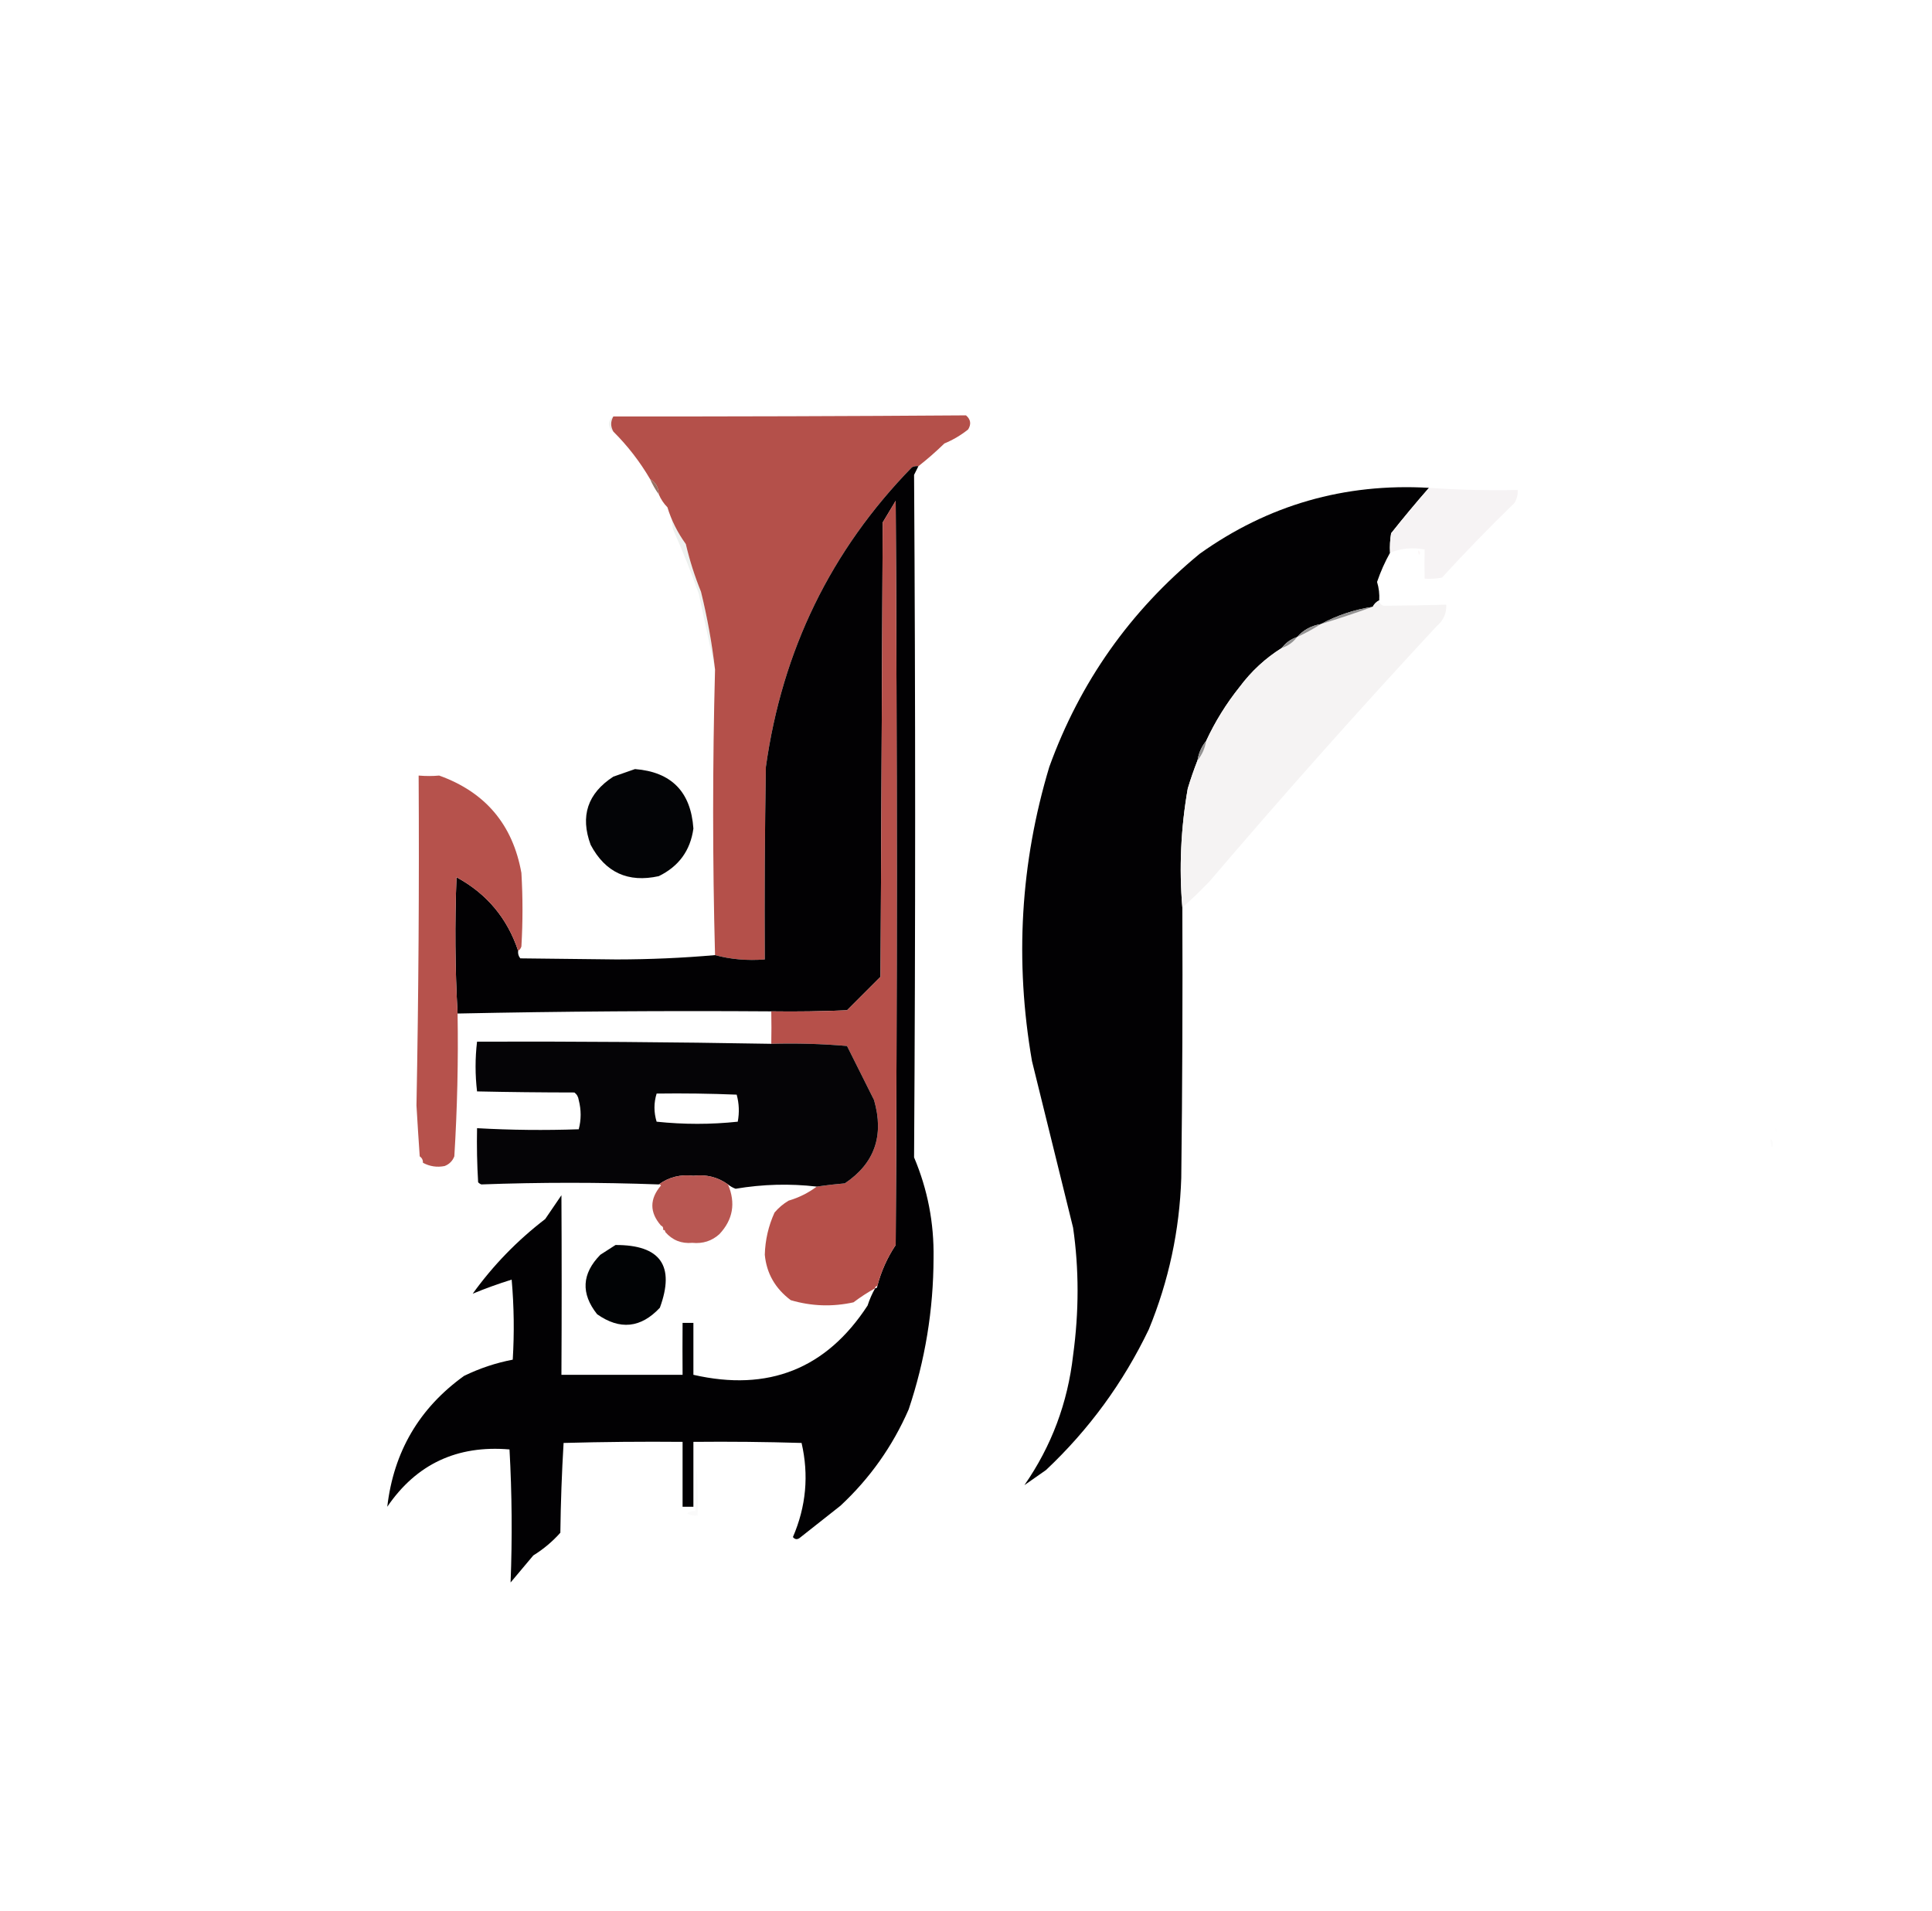
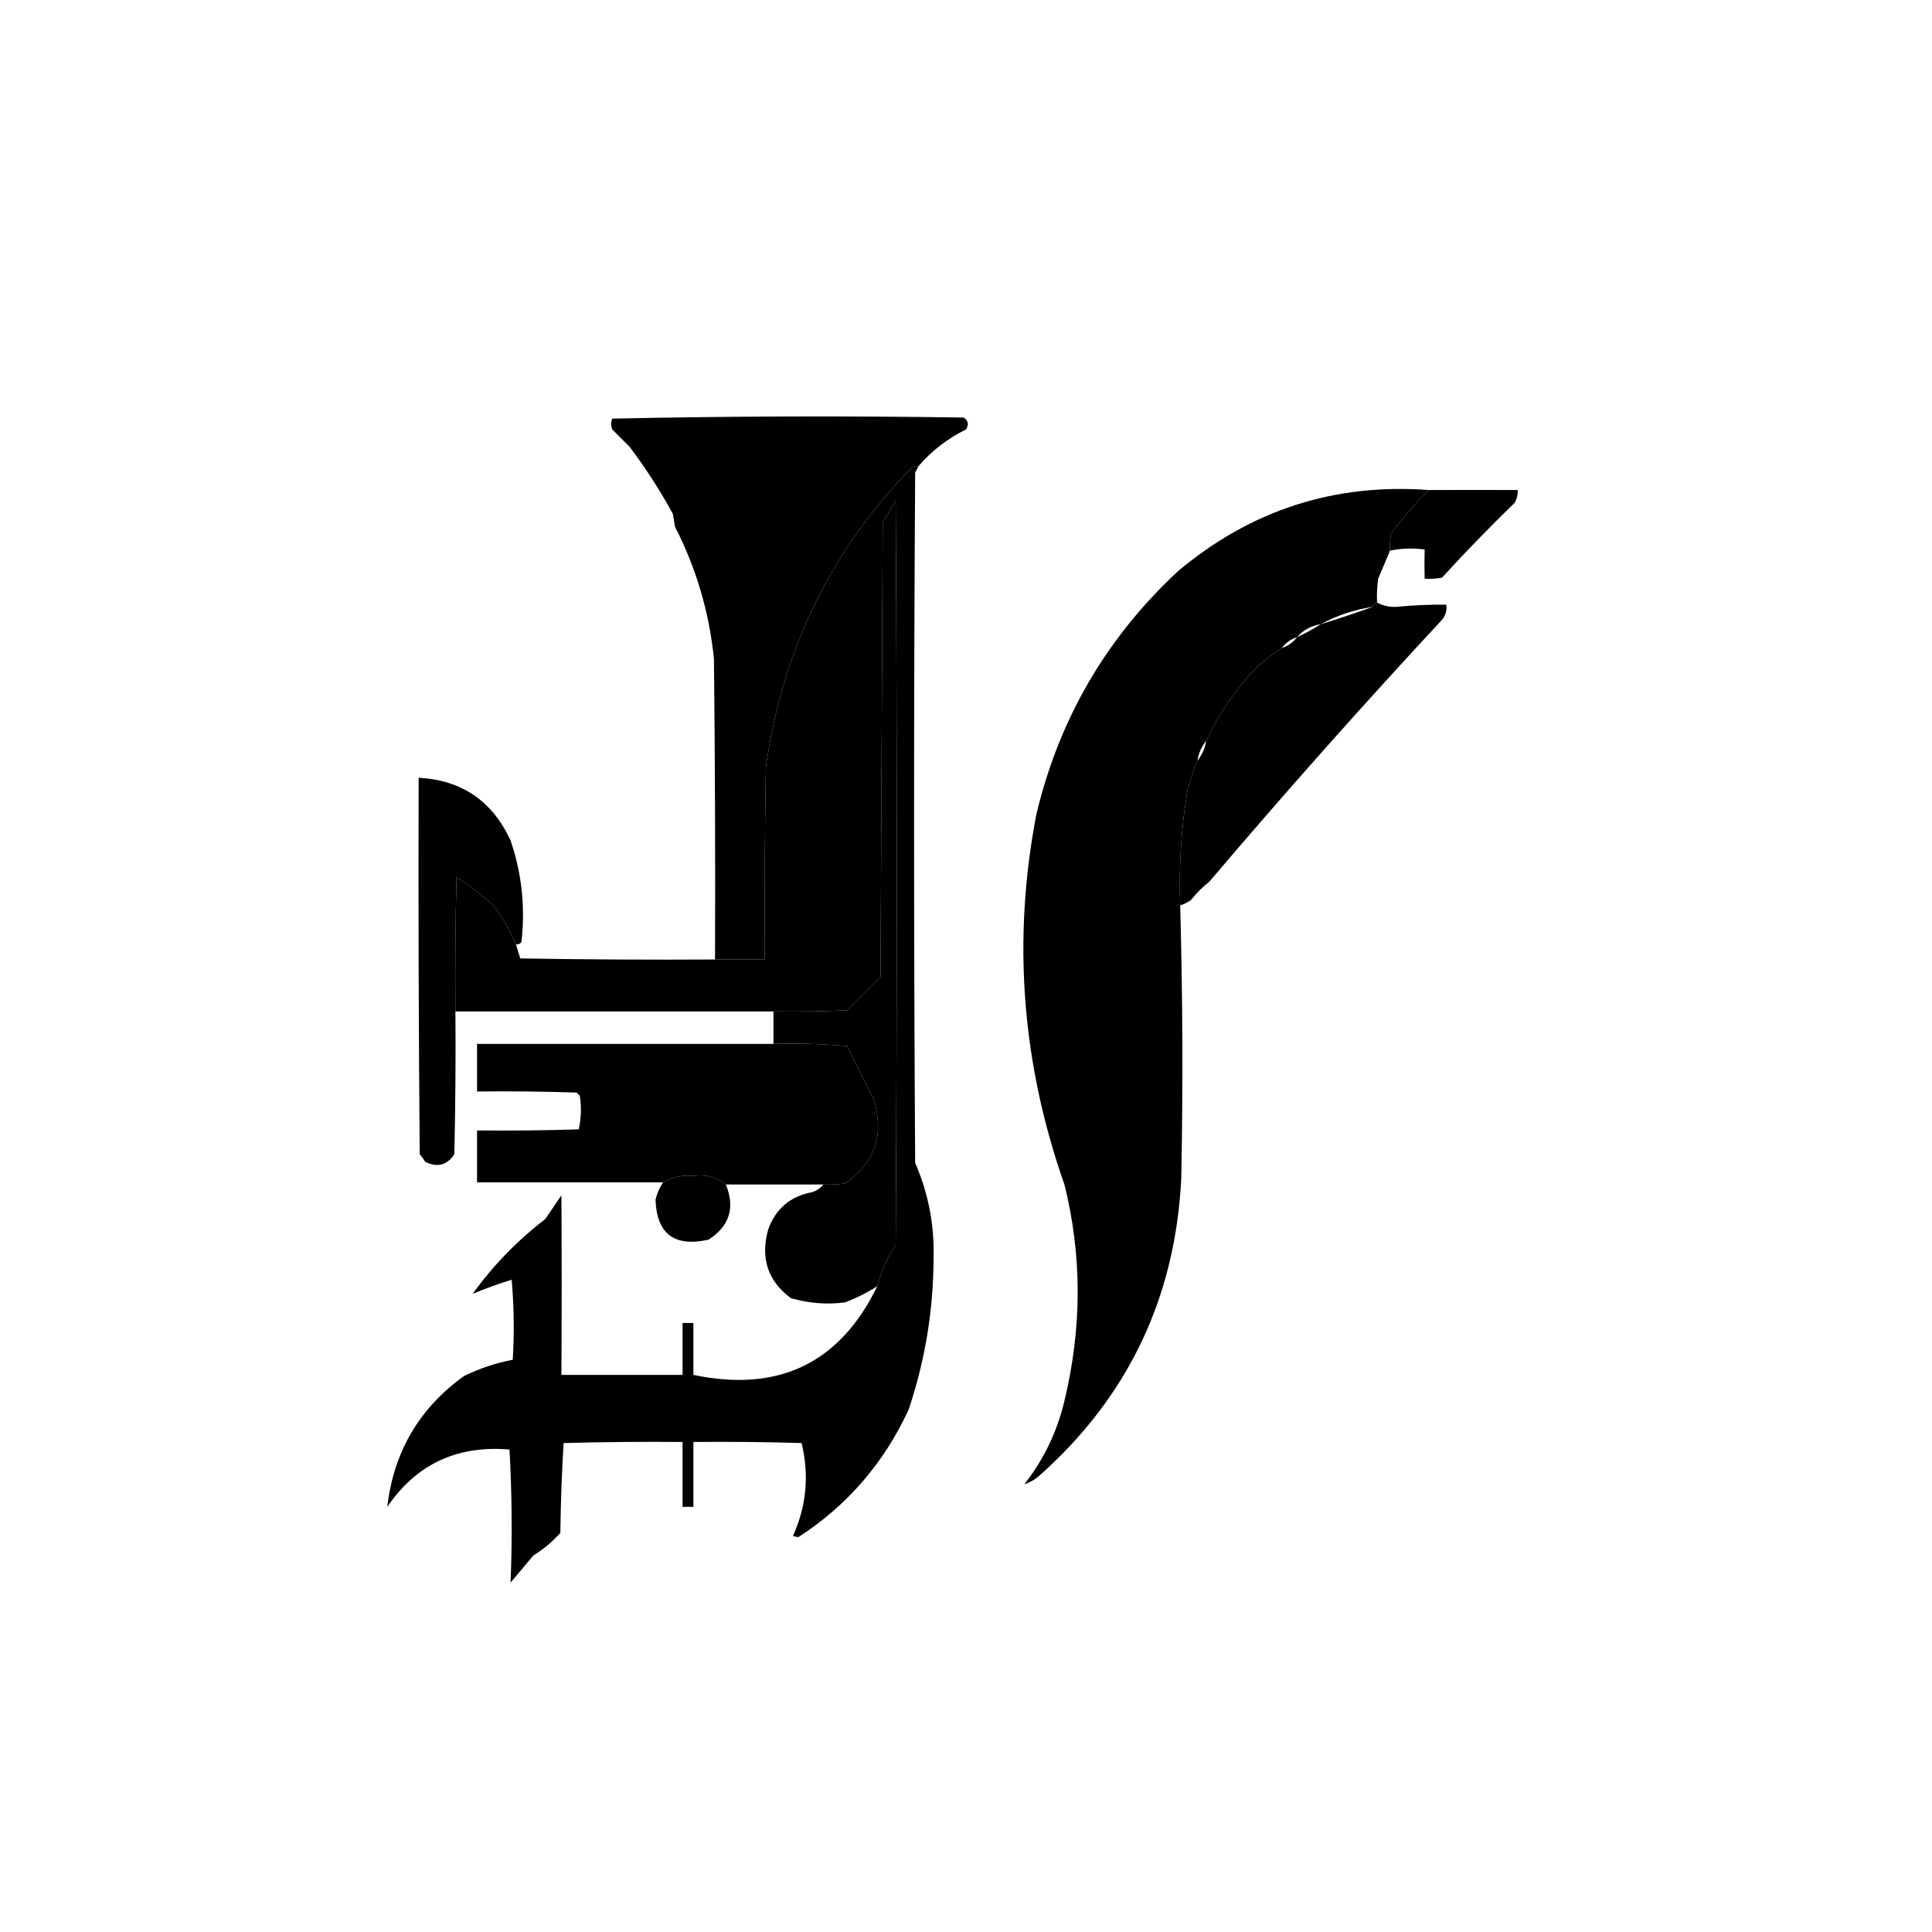
- <svg xmlns="http://www.w3.org/2000/svg" version="1.1" width="893px" height="883px" style="shape-rendering:geometricPrecision; text-rendering:geometricPrecision; image-rendering:optimizeQuality; fill-rule:evenodd; clip-rule:evenodd">
+ <svg xmlns="http://www.w3.org/2000/svg" fill="#000000" version="1.1" width="893px" height="893px" xml:space="preserve" viewBox="0 0 893 893">
  <g>
-     <path style="opacity:0.998" fill="#b4504a" d="M 424.5,215.5 C 423.448,215.351 422.448,215.517 421.5,216C 384.055,254.398 361.555,300.565 354,354.5C 353.5,384.165 353.333,413.831 353.5,443.5C 345.427,444.132 337.76,443.465 330.5,441.5C 329.333,397.561 329.333,353.561 330.5,309.5C 329.089,297.37 326.923,285.37 324,273.5C 321.085,266.341 318.752,259.008 317,251.5C 313.156,246.173 310.322,240.506 308.5,234.5C 306.808,232.795 305.475,230.795 304.5,228.5C 304.416,225.318 303.083,222.985 300.5,221.5C 295.801,213.444 290.135,206.111 283.5,199.5C 282.167,197.167 282.167,194.833 283.5,192.5C 337.841,192.551 392.174,192.385 446.5,192C 448.673,193.865 449.007,196.031 447.5,198.5C 444.172,201.167 440.506,203.333 436.5,205C 432.656,208.743 428.656,212.243 424.5,215.5 Z" />
+     <path display="inline" d="M 424.5,215.5 C 423.448,215.351 422.448,215.517 421.5,216C 384.055,254.398 361.555,300.565 354,354.5C 353.5,384.165 353.333,413.831 353.5,443.5C 345.833,443.5 338.167,443.5 330.5,443.5C 330.667,397.165 330.5,350.832 330,304.5C 327.797,282.906 321.797,262.573 312,243.5C 311.667,241.5 311.333,239.5 311,237.5C 305.082,226.659 298.415,216.325 291,206.5C 288.333,203.833 285.667,201.167 283,198.5C 282.333,196.833 282.333,195.167 283,193.5C 337.096,192.336 391.263,192.169 445.5,193C 447.56,194.493 447.893,196.326 446.5,198.5C 437.979,202.694 430.646,208.361 424.5,215.5 Z" />
  </g>
  <g>
-     <path style="opacity:0.122" fill="#74897b" d="M 283.5,192.5 C 282.167,194.833 282.167,197.167 283.5,199.5C 282.275,198.848 281.608,197.681 281.5,196C 281.608,194.319 282.275,193.152 283.5,192.5 Z" />
+     <path display="inline" d="M 424.5,215.5 C 424.013,216.473 423.513,217.473 423,218.5C 422.333,324.833 422.333,431.167 423,537.5C 429.098,551.492 431.932,566.159 431.5,581.5C 431.45,605.467 427.617,628.8 420,651.5C 408.645,676.178 391.645,695.845 369,710.5C 368.167,710.333 367.333,710.167 366.5,710C 372.77,696.111 374.103,681.778 370.5,667C 353.837,666.5 337.17,666.333 320.5,666.5C 320.5,676.5 320.5,686.5 320.5,696.5C 318.833,696.5 317.167,696.5 315.5,696.5C 315.5,686.5 315.5,676.5 315.5,666.5C 297.164,666.333 278.83,666.5 260.5,667C 259.676,680.758 259.176,694.592 259,708.5C 255.376,712.574 251.21,716.074 246.5,719C 243,723.167 239.5,727.333 236,731.5C 236.805,710.981 236.639,690.481 235.5,670C 211.274,667.937 192.441,676.77 179,696.5C 181.973,671.044 193.806,650.878 214.5,636C 221.694,632.495 229.194,629.995 237,628.5C 237.752,616.141 237.585,603.807 236.5,591.5C 230.33,593.429 224.33,595.595 218.5,598C 227.933,584.899 239.099,573.399 252,563.5C 254.5,559.833 257,556.167 259.5,552.5C 259.648,580.138 259.648,607.805 259.5,635.5C 278.167,635.5 296.833,635.5 315.5,635.5C 315.5,627.5 315.5,619.5 315.5,611.5C 317.167,611.5 318.833,611.5 320.5,611.5C 320.5,619.5 320.5,627.5 320.5,635.5C 359.876,643.752 388.209,630.086 405.5,594.5C 407.265,587.709 410.099,581.376 414,575.5C 414.667,460.833 414.667,346.167 414,231.5C 412.005,234.796 410.005,238.13 408,241.5C 407.667,311.5 407.333,381.5 407,451.5C 401.833,456.667 396.667,461.833 391.5,467C 380.172,467.5 368.838,467.667 357.5,467.5C 308.5,467.5 259.5,467.5 210.5,467.5C 210.333,446.831 210.5,426.164 211,405.5C 217.027,409.348 222.693,413.682 228,418.5C 232.269,424.035 235.769,430.035 238.5,436.5C 239.103,438.679 239.77,440.846 240.5,443C 270.498,443.5 300.498,443.667 330.5,443.5C 338.167,443.5 345.833,443.5 353.5,443.5C 353.333,413.831 353.5,384.165 354,354.5C 361.555,300.565 384.055,254.398 421.5,216C 422.448,215.517 423.448,215.351 424.5,215.5 Z" />
  </g>
  <g>
-     <path style="opacity:0.998" fill="#020103" d="M 424.5,215.5 C 423.847,216.807 423.18,218.14 422.5,219.5C 423.161,324.506 423.161,429.673 422.5,535C 428.765,549.825 431.765,565.325 431.5,581.5C 431.45,605.467 427.617,628.8 420,651.5C 412.572,668.528 402.072,683.361 388.5,696C 382.142,701.031 375.809,706.031 369.5,711C 368.365,711.749 367.365,711.583 366.5,710.5C 372.595,696.374 373.929,681.874 370.5,667C 353.837,666.5 337.17,666.333 320.5,666.5C 320.5,676.5 320.5,686.5 320.5,696.5C 318.833,696.5 317.167,696.5 315.5,696.5C 315.5,686.5 315.5,676.5 315.5,666.5C 297.164,666.333 278.83,666.5 260.5,667C 259.676,680.758 259.176,694.592 259,708.5C 255.376,712.574 251.21,716.074 246.5,719C 243,723.167 239.5,727.333 236,731.5C 236.805,710.981 236.639,690.481 235.5,670C 211.274,667.937 192.441,676.77 179,696.5C 181.973,671.044 193.806,650.878 214.5,636C 221.694,632.495 229.194,629.995 237,628.5C 237.752,616.141 237.585,603.807 236.5,591.5C 230.33,593.429 224.33,595.595 218.5,598C 227.933,584.899 239.099,573.399 252,563.5C 254.5,559.833 257,556.167 259.5,552.5C 259.648,580.138 259.648,607.805 259.5,635.5C 278.167,635.5 296.833,635.5 315.5,635.5C 315.441,627.452 315.441,619.452 315.5,611.5C 317.167,611.5 318.833,611.5 320.5,611.5C 320.5,619.5 320.5,627.5 320.5,635.5C 355.09,643.429 381.924,632.763 401,603.5C 401.921,600.664 403.088,597.998 404.5,595.5C 405.167,595.5 405.5,595.167 405.5,594.5C 407.265,587.709 410.099,581.376 414,575.5C 414.667,460.833 414.667,346.167 414,231.5C 412.005,234.796 410.005,238.13 408,241.5C 407.667,311.5 407.333,381.5 407,451.5C 401.833,456.667 396.667,461.833 391.5,467C 379.838,467.5 368.171,467.667 356.5,467.5C 307.997,467.168 259.664,467.501 211.5,468.5C 210.337,447.671 210.171,426.671 211,405.5C 224.954,413.059 234.454,424.392 239.5,439.5C 239.33,440.822 239.663,441.989 240.5,443C 255.333,443.167 270.167,443.333 285,443.5C 300.387,443.484 315.554,442.818 330.5,441.5C 337.76,443.465 345.427,444.132 353.5,443.5C 353.333,413.831 353.5,384.165 354,354.5C 361.555,300.565 384.055,254.398 421.5,216C 422.448,215.517 423.448,215.351 424.5,215.5 Z" />
+     <path display="inline" d="M 660.5,226.5 C 654.24,232.607 648.406,239.273 643,246.5C 642.503,249.146 642.336,251.813 642.5,254.5C 640.703,258.771 638.87,263.104 637,267.5C 636.501,271.152 636.335,274.818 636.5,278.5C 635.5,278.833 634.833,279.5 634.5,280.5C 625.949,281.795 617.949,284.462 610.5,288.5C 606.067,289.214 602.4,291.214 599.5,294.5C 596.63,295.433 594.296,297.1 592.5,299.5C 584.937,304.224 578.437,310.224 573,317.5C 566.796,325.251 561.63,333.585 557.5,342.5C 555.375,345.088 554.042,348.088 553.5,351.5C 551.863,355.676 550.363,360.009 549,364.5C 545.994,382.408 544.827,400.408 545.5,418.5C 546.66,460.429 546.827,502.429 546,544.5C 543.329,599.668 521.496,645.501 480.5,682C 478.309,683.919 475.976,685.253 473.5,686C 482.461,674.575 488.628,661.742 492,647.5C 500.161,613.627 500.161,580.293 492,547.5C 472.24,491.401 467.906,434.401 479,376.5C 489.494,332.353 511.328,294.853 544.5,264C 578.143,235.76 616.809,223.26 660.5,226.5 Z" />
  </g>
  <g>
-     <path style="opacity:1" fill="#977164" d="M 300.5,221.5 C 303.083,222.985 304.416,225.318 304.5,228.5C 302.929,226.365 301.596,224.032 300.5,221.5 Z" />
+     <path display="inline" d="M 642.5,254.5 C 642.336,251.813 642.503,249.146 643,246.5C 648.406,239.273 654.24,232.607 660.5,226.5C 673.987,226.438 687.654,226.438 701.5,226.5C 701.628,228.655 701.128,230.655 700,232.5C 688.47,243.696 677.303,255.196 666.5,267C 663.854,267.497 661.187,267.664 658.5,267.5C 658.381,262.788 658.381,258.288 658.5,254C 653.115,253.267 647.782,253.433 642.5,254.5 Z" />
  </g>
  <g>
-     <path style="opacity:1" fill="#020103" d="M 660.5,225.5 C 654.561,232.285 648.727,239.285 643,246.5C 642.502,249.482 642.335,252.482 642.5,255.5C 640.117,259.771 638.117,264.271 636.5,269C 637.348,271.77 637.681,274.603 637.5,277.5C 636.167,278.167 635.167,279.167 634.5,280.5C 625.949,281.795 617.949,284.462 610.5,288.5C 606.067,289.214 602.4,291.214 599.5,294.5C 596.63,295.433 594.296,297.1 592.5,299.5C 584.937,304.224 578.437,310.224 573,317.5C 566.796,325.251 561.63,333.585 557.5,342.5C 555.375,345.088 554.042,348.088 553.5,351.5C 551.863,355.676 550.363,360.009 549,364.5C 545.792,382.914 544.958,401.247 546.5,419.5C 546.667,461.168 546.5,502.835 546,544.5C 545.214,568.766 540.214,592.1 531,614.5C 519.161,639.16 503.328,660.826 483.5,679.5C 480.131,681.884 476.797,684.217 473.5,686.5C 486.007,668.492 493.507,648.492 496,626.5C 498.76,606.297 498.76,586.63 496,567.5C 489.668,541.835 483.334,516.169 477,490.5C 468.979,444.229 471.646,398.895 485,354.5C 499.173,315.32 522.34,282.487 554.5,256C 586.132,233.421 621.465,223.254 660.5,225.5 Z" />
+     <path display="inline" d="M 405.5,594.5 C 400.791,597.521 395.791,600.021 390.5,602C 381.989,603.065 373.656,602.398 365.5,600C 354.93,592.083 351.43,581.583 355,568.5C 358.414,558.758 365.248,552.925 375.5,551C 377.584,550.303 379.251,549.136 380.5,547.5C 383.85,547.665 387.183,547.498 390.5,547C 404.244,537.778 408.744,524.944 404,508.5C 399.833,500.167 395.667,491.833 391.5,483.5C 380.186,482.501 368.853,482.168 357.5,482.5C 357.5,477.5 357.5,472.5 357.5,467.5C 368.838,467.667 380.172,467.5 391.5,467C 396.667,461.833 401.833,456.667 407,451.5C 407.333,381.5 407.667,311.5 408,241.5C 410.005,238.13 412.005,234.796 414,231.5C 414.667,346.167 414.667,460.833 414,575.5C 410.099,581.376 407.265,587.709 405.5,594.5 Z" />
  </g>
  <g>
-     <path style="opacity:1" fill="#f6f3f4" d="M 660.5,225.5 C 674.13,226.446 687.797,226.78 701.5,226.5C 701.628,228.655 701.128,230.655 700,232.5C 688.47,243.696 677.303,255.196 666.5,267C 663.854,267.497 661.187,267.664 658.5,267.5C 658.381,262.788 658.381,258.288 658.5,254C 652.886,252.946 647.552,253.446 642.5,255.5C 642.335,252.482 642.502,249.482 643,246.5C 648.727,239.285 654.561,232.285 660.5,225.5 Z" />
+     <path display="inline" d="M 636.5,278.5 C 639.263,279.987 642.263,280.654 645.5,280.5C 653.149,279.736 660.816,279.403 668.5,279.5C 668.838,282.157 668.171,284.49 666.5,286.5C 629.595,326.218 593.761,366.551 559,407.5C 555.833,410 553,412.833 550.5,416C 548.922,417.094 547.255,417.928 545.5,418.5C 544.827,400.408 545.994,382.408 549,364.5C 550.363,360.009 551.863,355.676 553.5,351.5C 555.625,348.912 556.958,345.912 557.5,342.5C 561.63,333.585 566.796,325.251 573,317.5C 578.437,310.224 584.937,304.224 592.5,299.5C 595.37,298.567 597.704,296.9 599.5,294.5C 603.335,292.75 607.001,290.75 610.5,288.5C 618.647,286.006 626.647,283.34 634.5,280.5C 634.833,279.5 635.5,278.833 636.5,278.5 Z" />
  </g>
  <g>
-     <path style="opacity:0.99" fill="#b54f49" d="M 405.5,594.5 C 404.833,594.5 404.5,594.833 404.5,595.5C 401.053,597.397 397.72,599.563 394.5,602C 384.745,604.15 375.078,603.816 365.5,601C 358.313,595.605 354.313,588.605 353.5,580C 353.693,573.172 355.193,566.672 358,560.5C 359.873,558.291 362.04,556.458 364.5,555C 369.315,553.569 373.648,551.402 377.5,548.5C 381.804,547.869 386.137,547.369 390.5,547C 404.244,537.778 408.744,524.944 404,508.5C 399.833,500.167 395.667,491.833 391.5,483.5C 379.852,482.501 368.186,482.168 356.5,482.5C 356.59,477.563 356.59,472.563 356.5,467.5C 368.171,467.667 379.838,467.5 391.5,467C 396.667,461.833 401.833,456.667 407,451.5C 407.333,381.5 407.667,311.5 408,241.5C 410.005,238.13 412.005,234.796 414,231.5C 414.667,346.167 414.667,460.833 414,575.5C 410.099,581.376 407.265,587.709 405.5,594.5 Z" />
+     <path d="M 238.5,436.5 C 235.769,430.035 232.269,424.035 228,418.5C 222.693,413.682 217.027,409.348 211,405.5C 210.5,426.164 210.333,446.831 210.5,467.5C 210.667,489.503 210.5,511.503 210,533.5C 206.634,538.609 202.134,539.776 196.5,537C 195.789,535.745 194.956,534.579 194,533.5C 193.5,475.501 193.333,417.501 193.5,359.5C 213.411,360.553 227.577,370.219 236,388.5C 241.202,403.751 242.869,419.418 241,435.5C 240.329,436.252 239.496,436.586 238.5,436.5 Z" />
  </g>
  <g>
-     <path style="opacity:0.122" fill="#74897b" d="M 308.5,234.5 C 310.322,240.506 313.156,246.173 317,251.5C 318.752,259.008 321.085,266.341 324,273.5C 326.923,285.37 329.089,297.37 330.5,309.5C 328.016,297.966 325.516,286.299 323,274.5C 319.364,264.238 315.364,254.238 311,244.5C 310.697,241.001 309.864,237.668 308.5,234.5 Z" />
+     <path d="M 357.5,482.5 C 368.853,482.168 380.186,482.501 391.5,483.5C 395.667,491.833 399.833,500.167 404,508.5C 408.744,524.944 404.244,537.778 390.5,547C 387.183,547.498 383.85,547.665 380.5,547.5C 365.5,547.5 350.5,547.5 335.5,547.5C 331.226,544.066 326.226,542.732 320.5,543.5C 315.449,543.03 310.783,544.03 306.5,546.5C 277.833,546.5 249.167,546.5 220.5,546.5C 220.5,538.5 220.5,530.5 220.5,522.5C 236.17,522.667 251.837,522.5 267.5,522C 268.637,516.918 268.804,511.751 268,506.5C 267.5,506 267,505.5 266.5,505C 251.17,504.5 235.837,504.333 220.5,504.5C 220.5,497.167 220.5,489.833 220.5,482.5C 266.167,482.5 311.833,482.5 357.5,482.5 Z" />
  </g>
  <g>
-     <path style="opacity:0.045" fill="#b55049" d="M 655.5,254.5 C 656.525,254.897 656.692,255.563 656,256.5C 655.536,255.906 655.369,255.239 655.5,254.5 Z" />
+     <path d="M 303.5,505.5 C 315.838,505.333 328.171,505.5 340.5,506C 341.629,510.079 341.796,514.245 341,518.5C 328.576,519.655 316.076,519.821 303.5,519C 302.194,514.501 302.194,510.001 303.5,505.5 Z" />
  </g>
  <g>
-     <path style="opacity:1" fill="#f5f3f3" d="M 637.5,277.5 C 637.577,278.75 638.244,279.583 639.5,280C 649.156,279.972 658.823,279.805 668.5,279.5C 668.647,283.536 667.147,286.869 664,289.5C 628.013,328.285 593.013,367.618 559,407.5C 554.964,411.704 550.798,415.704 546.5,419.5C 544.958,401.247 545.792,382.914 549,364.5C 550.363,360.009 551.863,355.676 553.5,351.5C 555.625,348.912 556.958,345.912 557.5,342.5C 561.63,333.585 566.796,325.251 573,317.5C 578.437,310.224 584.937,304.224 592.5,299.5C 595.37,298.567 597.704,296.9 599.5,294.5C 603.335,292.75 607.001,290.75 610.5,288.5C 618.647,286.006 626.647,283.34 634.5,280.5C 635.167,279.167 636.167,278.167 637.5,277.5 Z" />
-   </g>
-   <g>
-     <path style="opacity:1" fill="#939292" d="M 634.5,280.5 C 626.647,283.34 618.647,286.006 610.5,288.5C 617.949,284.462 625.949,281.795 634.5,280.5 Z" />
-   </g>
-   <g>
-     <path style="opacity:1" fill="#939292" d="M 610.5,288.5 C 607.001,290.75 603.335,292.75 599.5,294.5C 602.4,291.214 606.067,289.214 610.5,288.5 Z" />
-   </g>
-   <g>
-     <path style="opacity:1" fill="#939292" d="M 599.5,294.5 C 597.704,296.9 595.37,298.567 592.5,299.5C 594.296,297.1 596.63,295.433 599.5,294.5 Z" />
-   </g>
-   <g>
-     <path style="opacity:1" fill="#939292" d="M 557.5,342.5 C 556.958,345.912 555.625,348.912 553.5,351.5C 554.042,348.088 555.375,345.088 557.5,342.5 Z" />
-   </g>
-   <g>
-     <path style="opacity:0.989" fill="#010204" d="M 293.5,355.5 C 310.331,356.832 319.331,365.998 320.5,383C 319.107,393.132 313.774,400.466 304.5,405C 290.282,408.14 279.782,403.306 273,390.5C 268.089,377.232 271.589,366.732 283.5,359C 286.942,357.816 290.275,356.65 293.5,355.5 Z" />
-   </g>
-   <g>
-     <path style="opacity:0.988" fill="#b5504a" d="M 239.5,439.5 C 234.454,424.392 224.954,413.059 211,405.5C 210.171,426.671 210.337,447.671 211.5,468.5C 211.867,490.199 211.367,512.199 210,534.5C 209.167,536.667 207.667,538.167 205.5,539C 201.979,539.691 198.645,539.191 195.5,537.5C 195.539,536.244 195.039,535.244 194,534.5C 193.456,526.669 192.956,518.836 192.5,511C 193.461,460.174 193.794,409.341 193.5,358.5C 196.834,358.786 200,358.786 203,358.5C 224.346,366.178 237.012,381.178 241,403.5C 241.667,414.833 241.667,426.167 241,437.5C 240.722,438.416 240.222,439.082 239.5,439.5 Z" />
-   </g>
-   <g>
-     <path style="opacity:0.988" fill="#020103" d="M 356.5,482.5 C 368.186,482.168 379.852,482.501 391.5,483.5C 395.667,491.833 399.833,500.167 404,508.5C 408.744,524.944 404.244,537.778 390.5,547C 386.137,547.369 381.804,547.869 377.5,548.5C 365.098,547.055 352.598,547.388 340,549.5C 338.697,549.022 337.531,548.355 336.5,547.5C 331.765,544.111 326.431,542.778 320.5,543.5C 314.527,542.773 309.194,544.107 304.5,547.5C 276.944,546.496 249.61,546.496 222.5,547.5C 221.914,547.291 221.414,546.957 221,546.5C 220.5,538.173 220.334,529.84 220.5,521.5C 236.159,522.384 251.826,522.55 267.5,522C 268.679,517.56 268.679,513.06 267.5,508.5C 267.291,507.006 266.624,505.839 265.5,505C 250.029,504.985 235.029,504.818 220.5,504.5C 219.593,496.817 219.593,489.15 220.5,481.5C 265.835,481.365 311.169,481.699 356.5,482.5 Z M 303.5,505.5 C 315.838,505.333 328.171,505.5 340.5,506C 341.629,510.079 341.796,514.245 341,518.5C 328.562,519.821 316.062,519.821 303.5,518.5C 302.172,514.136 302.172,509.803 303.5,505.5 Z" />
-   </g>
-   <g>
-     <path style="opacity:0.004" fill="#000102" d="M 820.5,521.5 C 821.525,521.897 821.692,522.563 821,523.5C 820.536,522.906 820.369,522.239 820.5,521.5 Z" />
-   </g>
-   <g>
-     <path style="opacity:0.017" fill="#000303" d="M 818.5,526.5 C 819.598,527.601 819.765,528.934 819,530.5C 818.51,529.207 818.343,527.873 818.5,526.5 Z" />
-   </g>
-   <g>
-     <path style="opacity:0.004" fill="#b55049" d="M 195.5,537.5 C 194.833,538.167 194.833,538.167 195.5,537.5 Z" />
-   </g>
-   <g>
-     <path style="opacity:0.004" fill="#b55049" d="M 194.5,539.5 C 195.833,540.167 195.833,540.167 194.5,539.5 Z" />
-   </g>
-   <g>
-     <path style="opacity:0.952" fill="#b54f49" d="M 336.5,547.5 C 340.133,556.133 338.8,563.799 332.5,570.5C 329.013,573.646 324.846,574.979 320,574.5C 314.965,574.956 310.798,573.289 307.5,569.5C 307.5,568.833 307.167,568.5 306.5,568.5C 306.672,567.508 306.338,566.842 305.5,566.5C 300.202,560.404 300.202,554.237 305.5,548C 305.272,547.601 304.938,547.435 304.5,547.5C 309.194,544.107 314.527,542.773 320.5,543.5C 326.431,542.778 331.765,544.111 336.5,547.5 Z" />
-   </g>
-   <g>
-     <path style="opacity:0.035" fill="#b55049" d="M 305.5,566.5 C 304.833,567.167 304.833,567.167 305.5,566.5 Z" />
-   </g>
-   <g>
-     <path style="opacity:0.004" fill="#9c6e61" d="M 306.5,568.5 C 307.167,568.5 307.5,568.833 307.5,569.5C 307.44,570.043 307.107,570.376 306.5,570.5C 305.227,569.743 305.227,569.077 306.5,568.5 Z" />
-   </g>
-   <g>
-     <path style="opacity:0.012" fill="#b55049" d="M 332.5,570.5 C 333.833,571.167 333.833,571.167 332.5,570.5 Z" />
-   </g>
-   <g>
-     <path style="opacity:1" fill="#010305" d="M 284.5,575.5 C 305.268,575.424 312.101,585.09 305,604.5C 296.212,613.905 286.546,614.905 276,607.5C 268.409,597.921 268.909,588.755 277.5,580C 279.898,578.476 282.231,576.976 284.5,575.5 Z" />
-   </g>
-   <g>
-     <path style="opacity:0.008" fill="#7e8174" d="M 319.5,575.5 C 321.429,575.231 323.095,575.731 324.5,577C 323.667,577.167 322.833,577.333 322,577.5C 320.624,577.316 319.791,576.649 319.5,575.5 Z" />
-   </g>
-   <g>
-     <path style="opacity:0.006" fill="#010103" d="M 321.5,611.5 C 322.525,611.897 322.692,612.563 322,613.5C 321.536,612.906 321.369,612.239 321.5,611.5 Z" />
-   </g>
-   <g>
-     <path style="opacity:0.02" fill="#010103" d="M 317.5,699.5 C 318.708,698.766 320.041,698.433 321.5,698.5C 321.334,691.825 321.5,685.158 322,678.5C 322.5,685.826 322.666,693.159 322.5,700.5C 320.585,700.784 318.919,700.451 317.5,699.5 Z" />
-   </g>
-   <g>
-     <path style="opacity:0.055" fill="#092525" d="M 473.5,686.5 C 472.833,687.167 472.833,687.167 473.5,686.5 Z" />
-   </g>
-   <g>
-     <path style="opacity:0.004" fill="#010103" d="M 317.5,699.5 C 316.833,698.167 316.833,698.167 317.5,699.5 Z" />
+     <path d="M 335.5,547.5 C 339.874,558.243 337.208,566.743 327.5,573C 311.692,576.496 303.526,570.329 303,554.5C 303.696,551.562 304.862,548.896 306.5,546.5C 310.783,544.03 315.449,543.03 320.5,543.5C 326.226,542.732 331.226,544.066 335.5,547.5 Z" />
  </g>
</svg>
